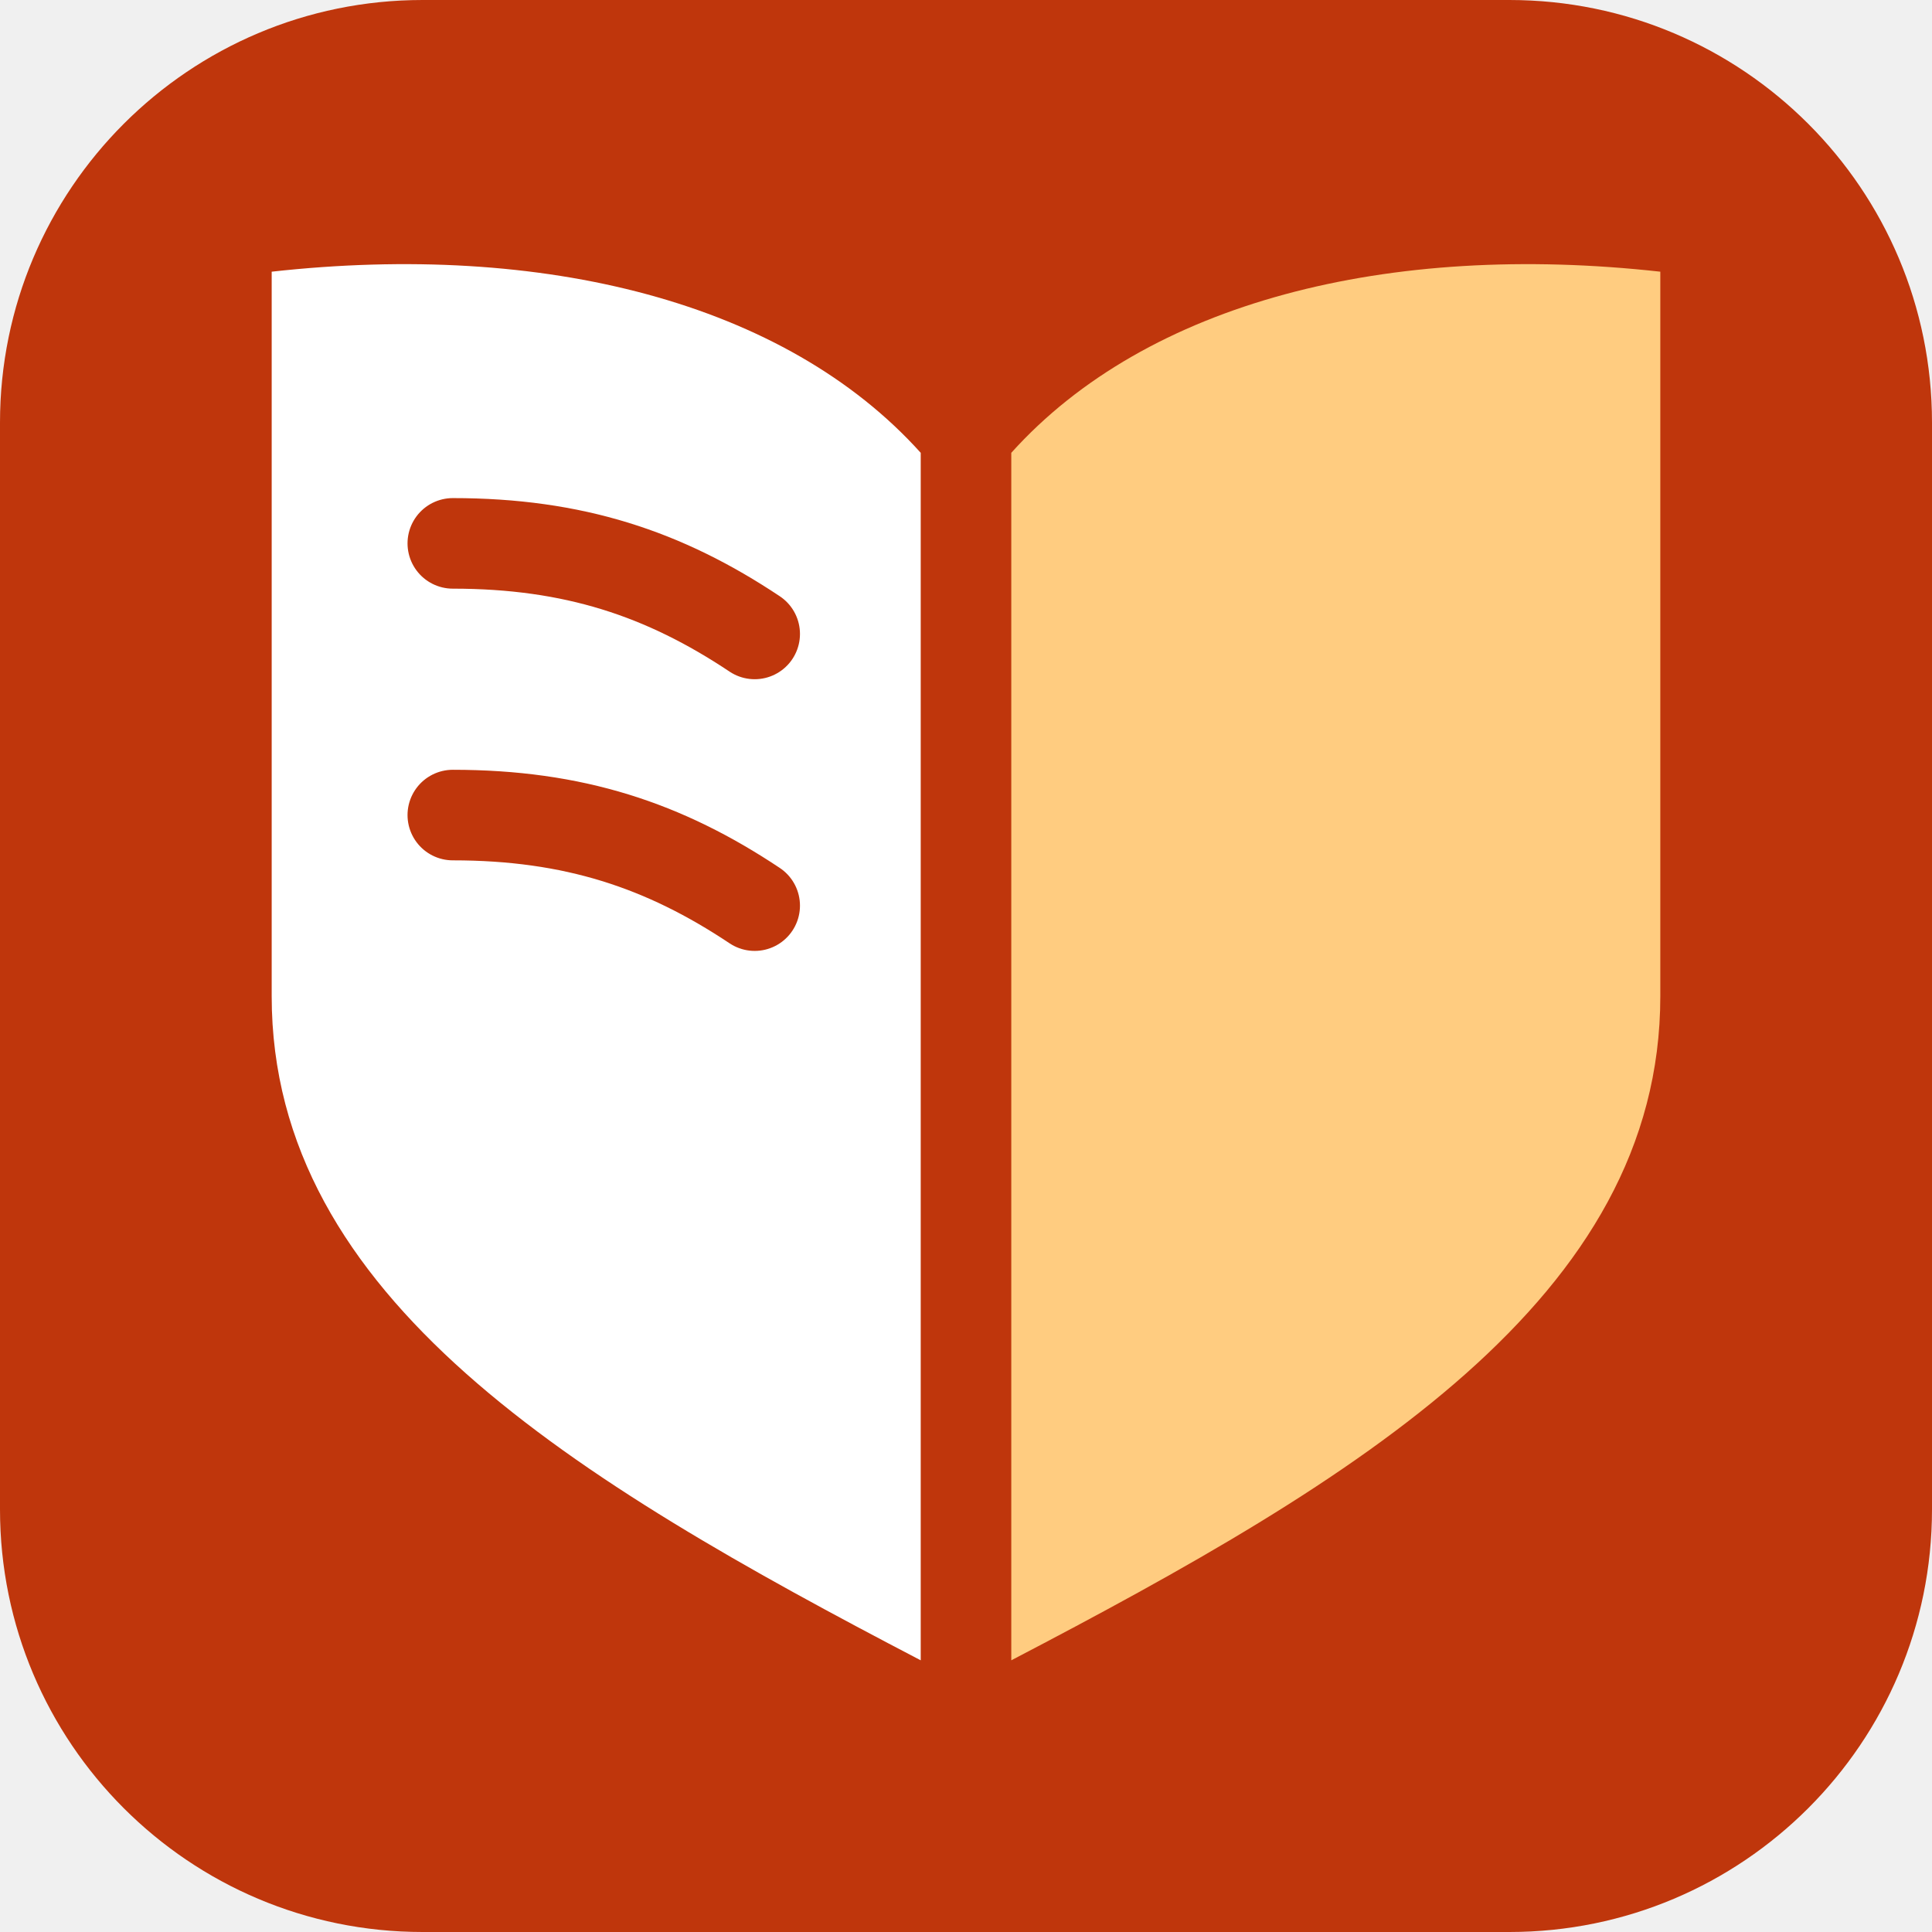
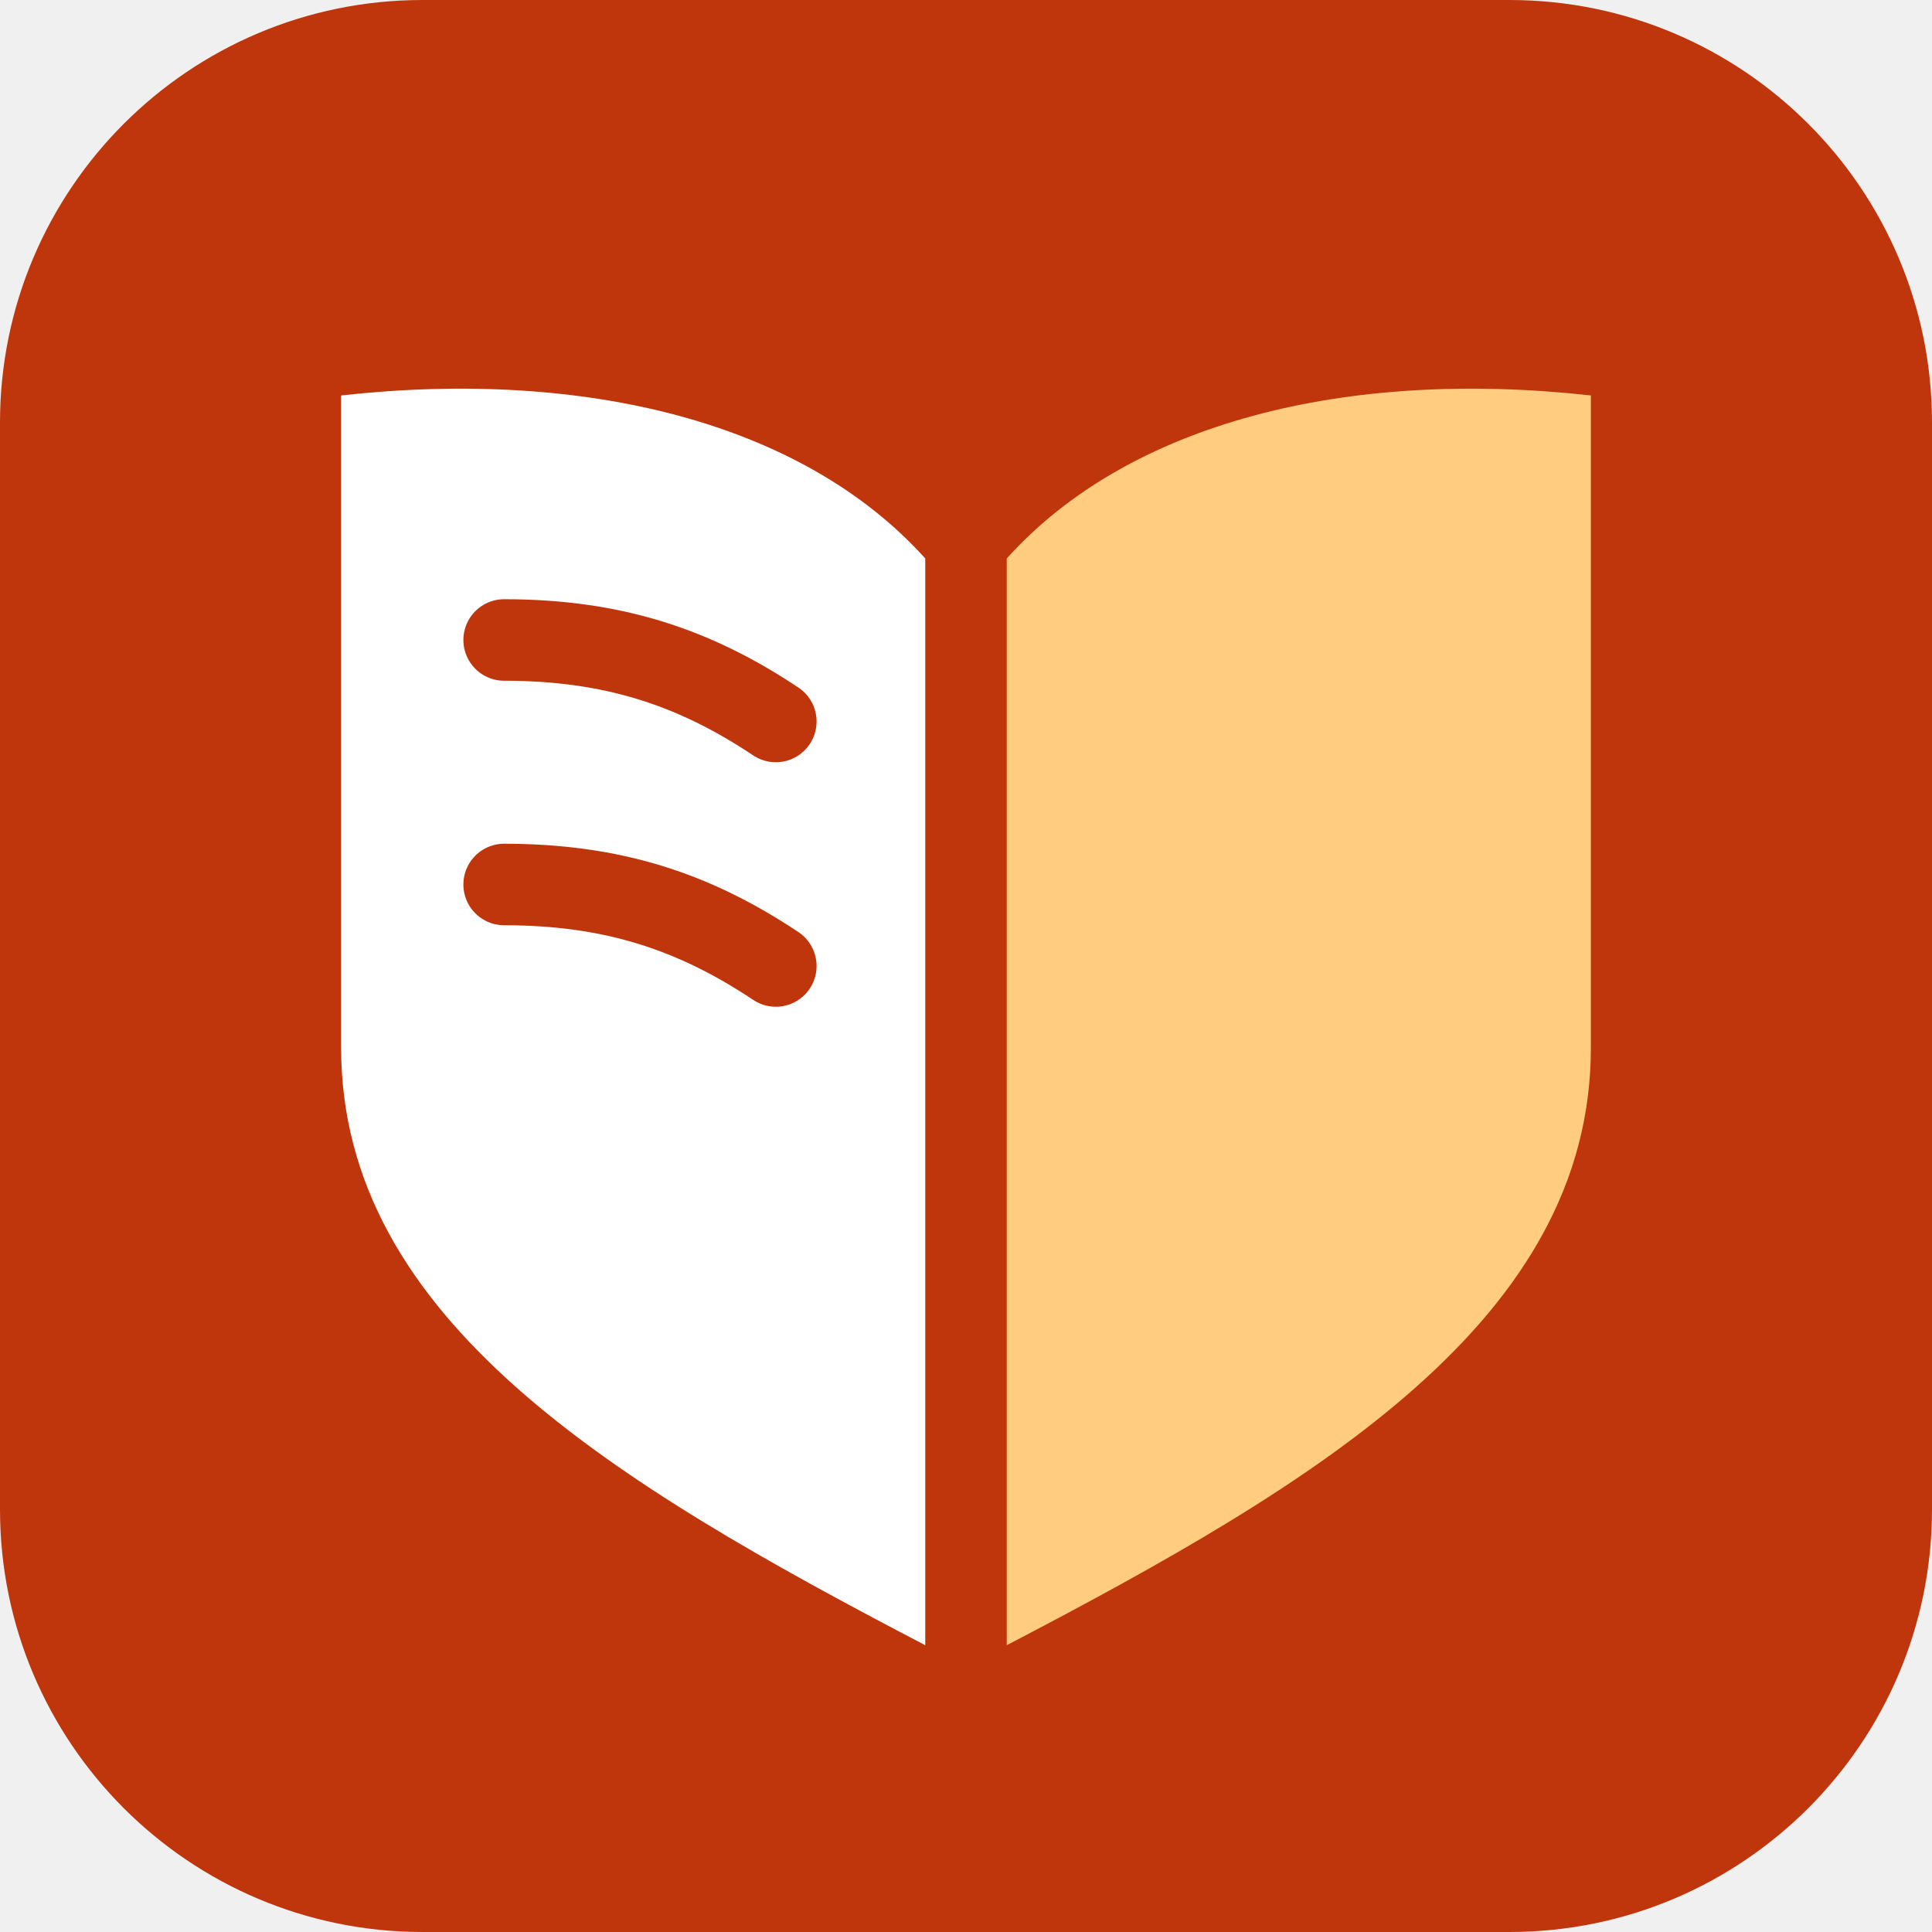
<svg xmlns="http://www.w3.org/2000/svg" viewBox="0 0 64 64" fill="none" stroke-linecap="round" stroke-linejoin="round">
  <rect width="64" height="64" rx="14" fill="#bf360c" />
-   <g transform="translate(0 -3)">
+   <g transform="translate(32 32) scale(0.9) translate(-32 -33)">
    <path d="M30.5 18C26 13 18 11 9 12V36C9 46 19 52 30.5 58Z" fill="#ffffff" />
    <path d="M33.5 18C38 13 46 11 55 12V36C55 46 45 52 33.5 58Z" fill="#ffcc80" />
    <path d="M15 21C19 21 22 22 25 24M15 30C19 30 22 31 25 33" stroke="#bf360c" stroke-width="3" />
  </g>
</svg>
